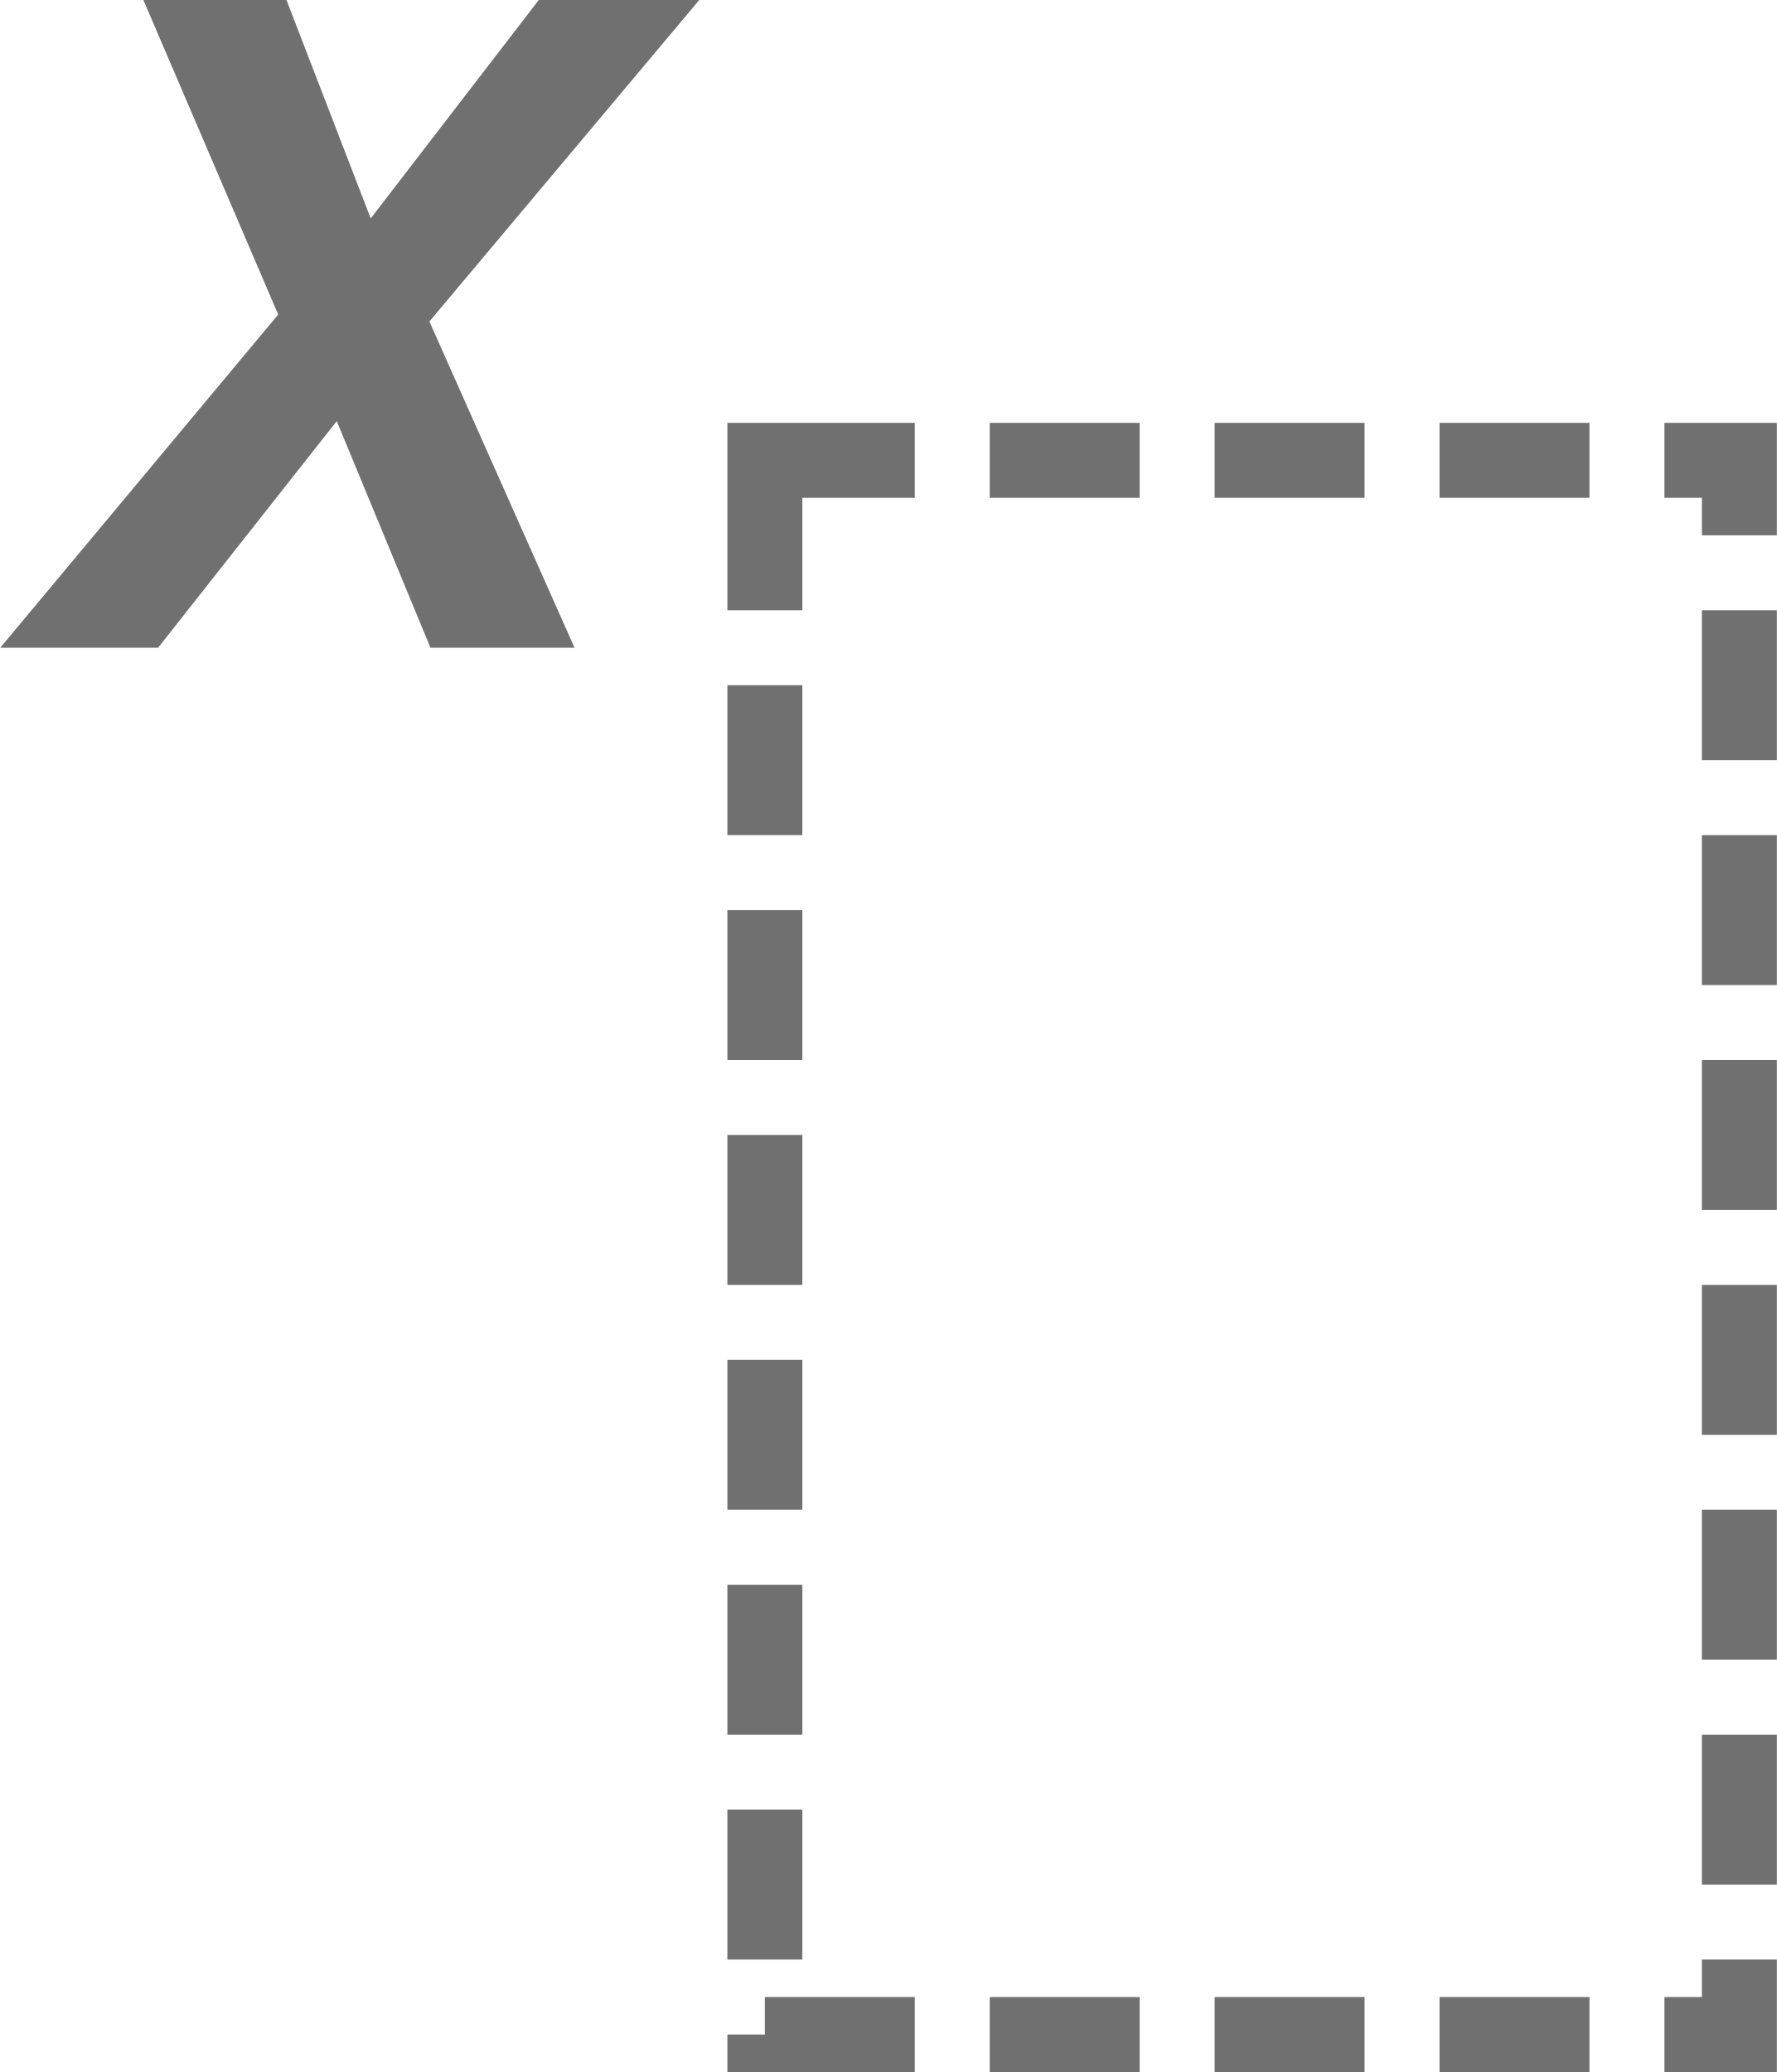
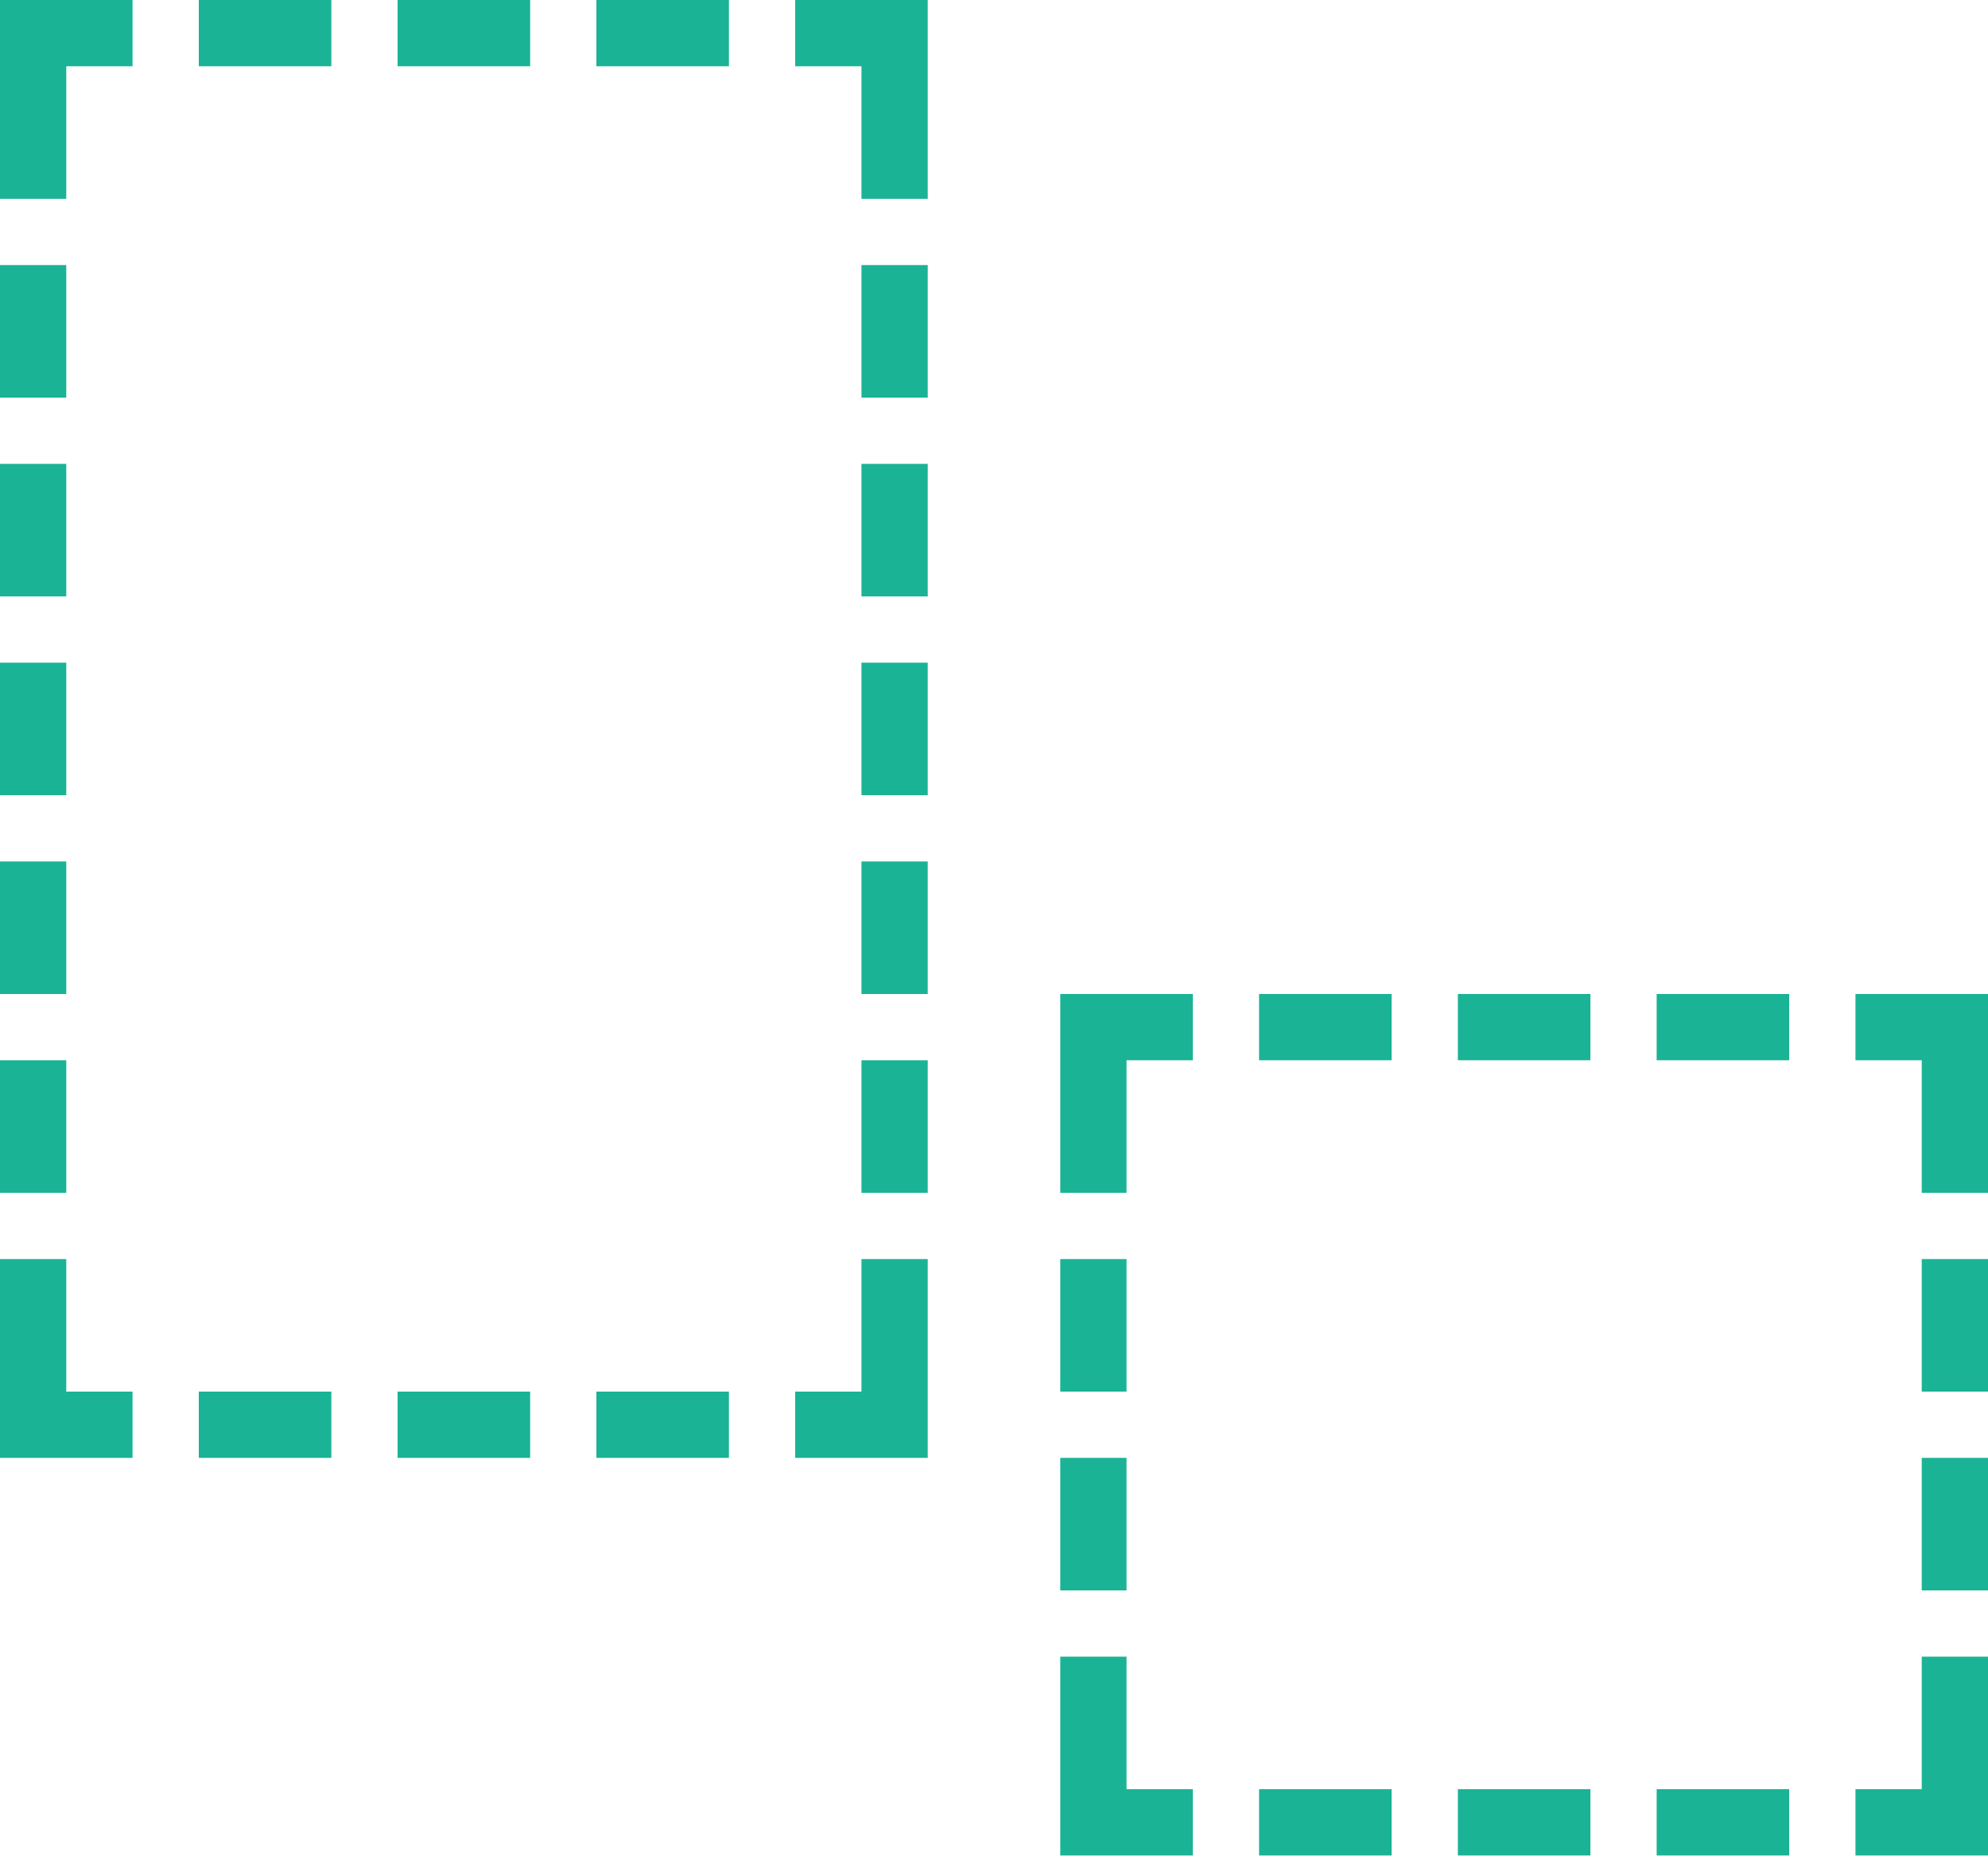
- <svg xmlns="http://www.w3.org/2000/svg" viewBox="0 0 23.703 27.641">
-   <defs>
-     <style>.a{fill:#707070;}.b,.d{fill:none;}.b{stroke:#707070;stroke-dasharray:2 1;}.c{stroke:none;}</style>
-   </defs>
-   <g transform="translate(15576.703 -225.359)">
-     <path class="a" d="M-.211-3.023-2.594,0H-4.7L-.992-4.445l-1.8-4.2H-.883L.242-5.727,2.484-8.641H4.625l-3.6,4.289L2.961,0H1.039Z" transform="translate(-15572 234)" />
-     <g class="b" transform="translate(-15567 231)">
-       <rect class="c" width="14" height="22" />
-       <rect class="d" x="0.5" y="0.5" width="13" height="21" />
+ <svg xmlns="http://www.w3.org/2000/svg" width="30px" height="28px" viewBox="0 0 30 28" version="1.1">
+   <g stroke="none" stroke-width="1" fill="none" fill-rule="evenodd">
+     <g id="4">
+       <g id="Group" transform="translate(16, 15)">
+         <polygon id="Path" points="0 0 14 0 14 13 0 13" />
+         <path d="M0,0 L2,0 L2,1 L1,1 L1,3 L0,3 L0,0 Z M3,0 L5,0 L5,1 L3,1 L3,0 Z M6,0 L8,0 L8,1 L6,1 L6,0 Z M9,0 L11,0 L11,1 L9,1 L9,0 Z M12,0 L14,0 L14,1 L14,1 C14,1 14,3 14,3 L13,3 L13,1 L12,1 L12,0 Z M13,4 L14,4 C14,4 14,6 14,6 L13,6 L13,4 Z M13,7 L14,7 C14,7 14,9 14,9 L13,9 L13,7 Z M13,10 L14,10 C14,10 14,12 14,12 L14,12 L14,13 C14,13 12,13 12,13 L12,12 L13,12 L13,10 Z M9,12 L11,12 L11,13 C11,13 9,13 9,13 L9,12 Z M6,12 L8,12 L8,13 C8,13 6,13 6,13 L6,12 Z M3,12 L5,12 L5,13 C5,13 3,13 3,13 L3,12 Z M0,12 L2,12 L2,13 C2,13 0,13 0,13 L0,12 Z M0,10 L1,10 L1,12 L0,12 L0,10 Z M0,7 L1,7 L1,9 L0,9 L0,7 Z M0,4 L1,4 L1,6 L0,6 L0,4 Z" id="Shape" fill="#1AB395" fill-rule="nonzero" />
+       </g>
+       <g id="Group">
+         <polygon id="Path" points="0 0 14 0 14 22 0 22" />
+         <path d="M0,0 L2,0 L2,1 L1,1 L1,3 L0,3 L0,0 Z M3,0 L5,0 L5,1 L3,1 L3,0 Z M6,0 L8,0 L8,1 L6,1 L6,0 Z M9,0 L11,0 L11,1 L9,1 L9,0 Z M12,0 L14,0 L14,1 L14,1 C14,1 14,3 14,3 L13,3 L13,1 L12,1 L12,0 Z M13,4 L14,4 C14,4 14,6 14,6 L13,6 L13,4 Z M13,7 L14,7 C14,7 14,9 14,9 L13,9 L13,7 Z M13,10 L14,10 C14,10 14,12 14,12 L13,12 L13,10 Z M13,13 L14,13 C14,13 14,15 14,15 L13,15 L13,13 Z M13,16 L14,16 C14,16 14,18 14,18 L13,18 L13,16 Z M13,19 L14,19 C14,19 14,21 14,21 L14,21 L14,22 C14,22 12,22 12,22 L12,21 L13,21 L13,19 Z M9,21 L11,21 L11,22 C11,22 9,22 9,22 L9,21 Z M6,21 L8,21 L8,22 C8,22 6,22 6,22 L6,21 Z M3,21 L5,21 L5,22 C5,22 3,22 3,22 L3,21 Z M0,21 L2,21 L2,22 C2,22 0,22 0,22 L0,21 Z M0,19 L1,19 L1,21 L0,21 L0,19 Z M0,16 L1,16 L1,18 L0,18 L0,16 Z M0,13 L1,13 L1,15 L0,15 L0,13 Z M0,10 L1,10 L1,12 L0,12 L0,10 Z M0,7 L1,7 L1,9 L0,9 L0,7 Z M0,4 L1,4 L1,6 L0,6 L0,4 Z" id="Shape" fill="#1AB395" fill-rule="nonzero" />
+       </g>
    </g>
  </g>
</svg>
